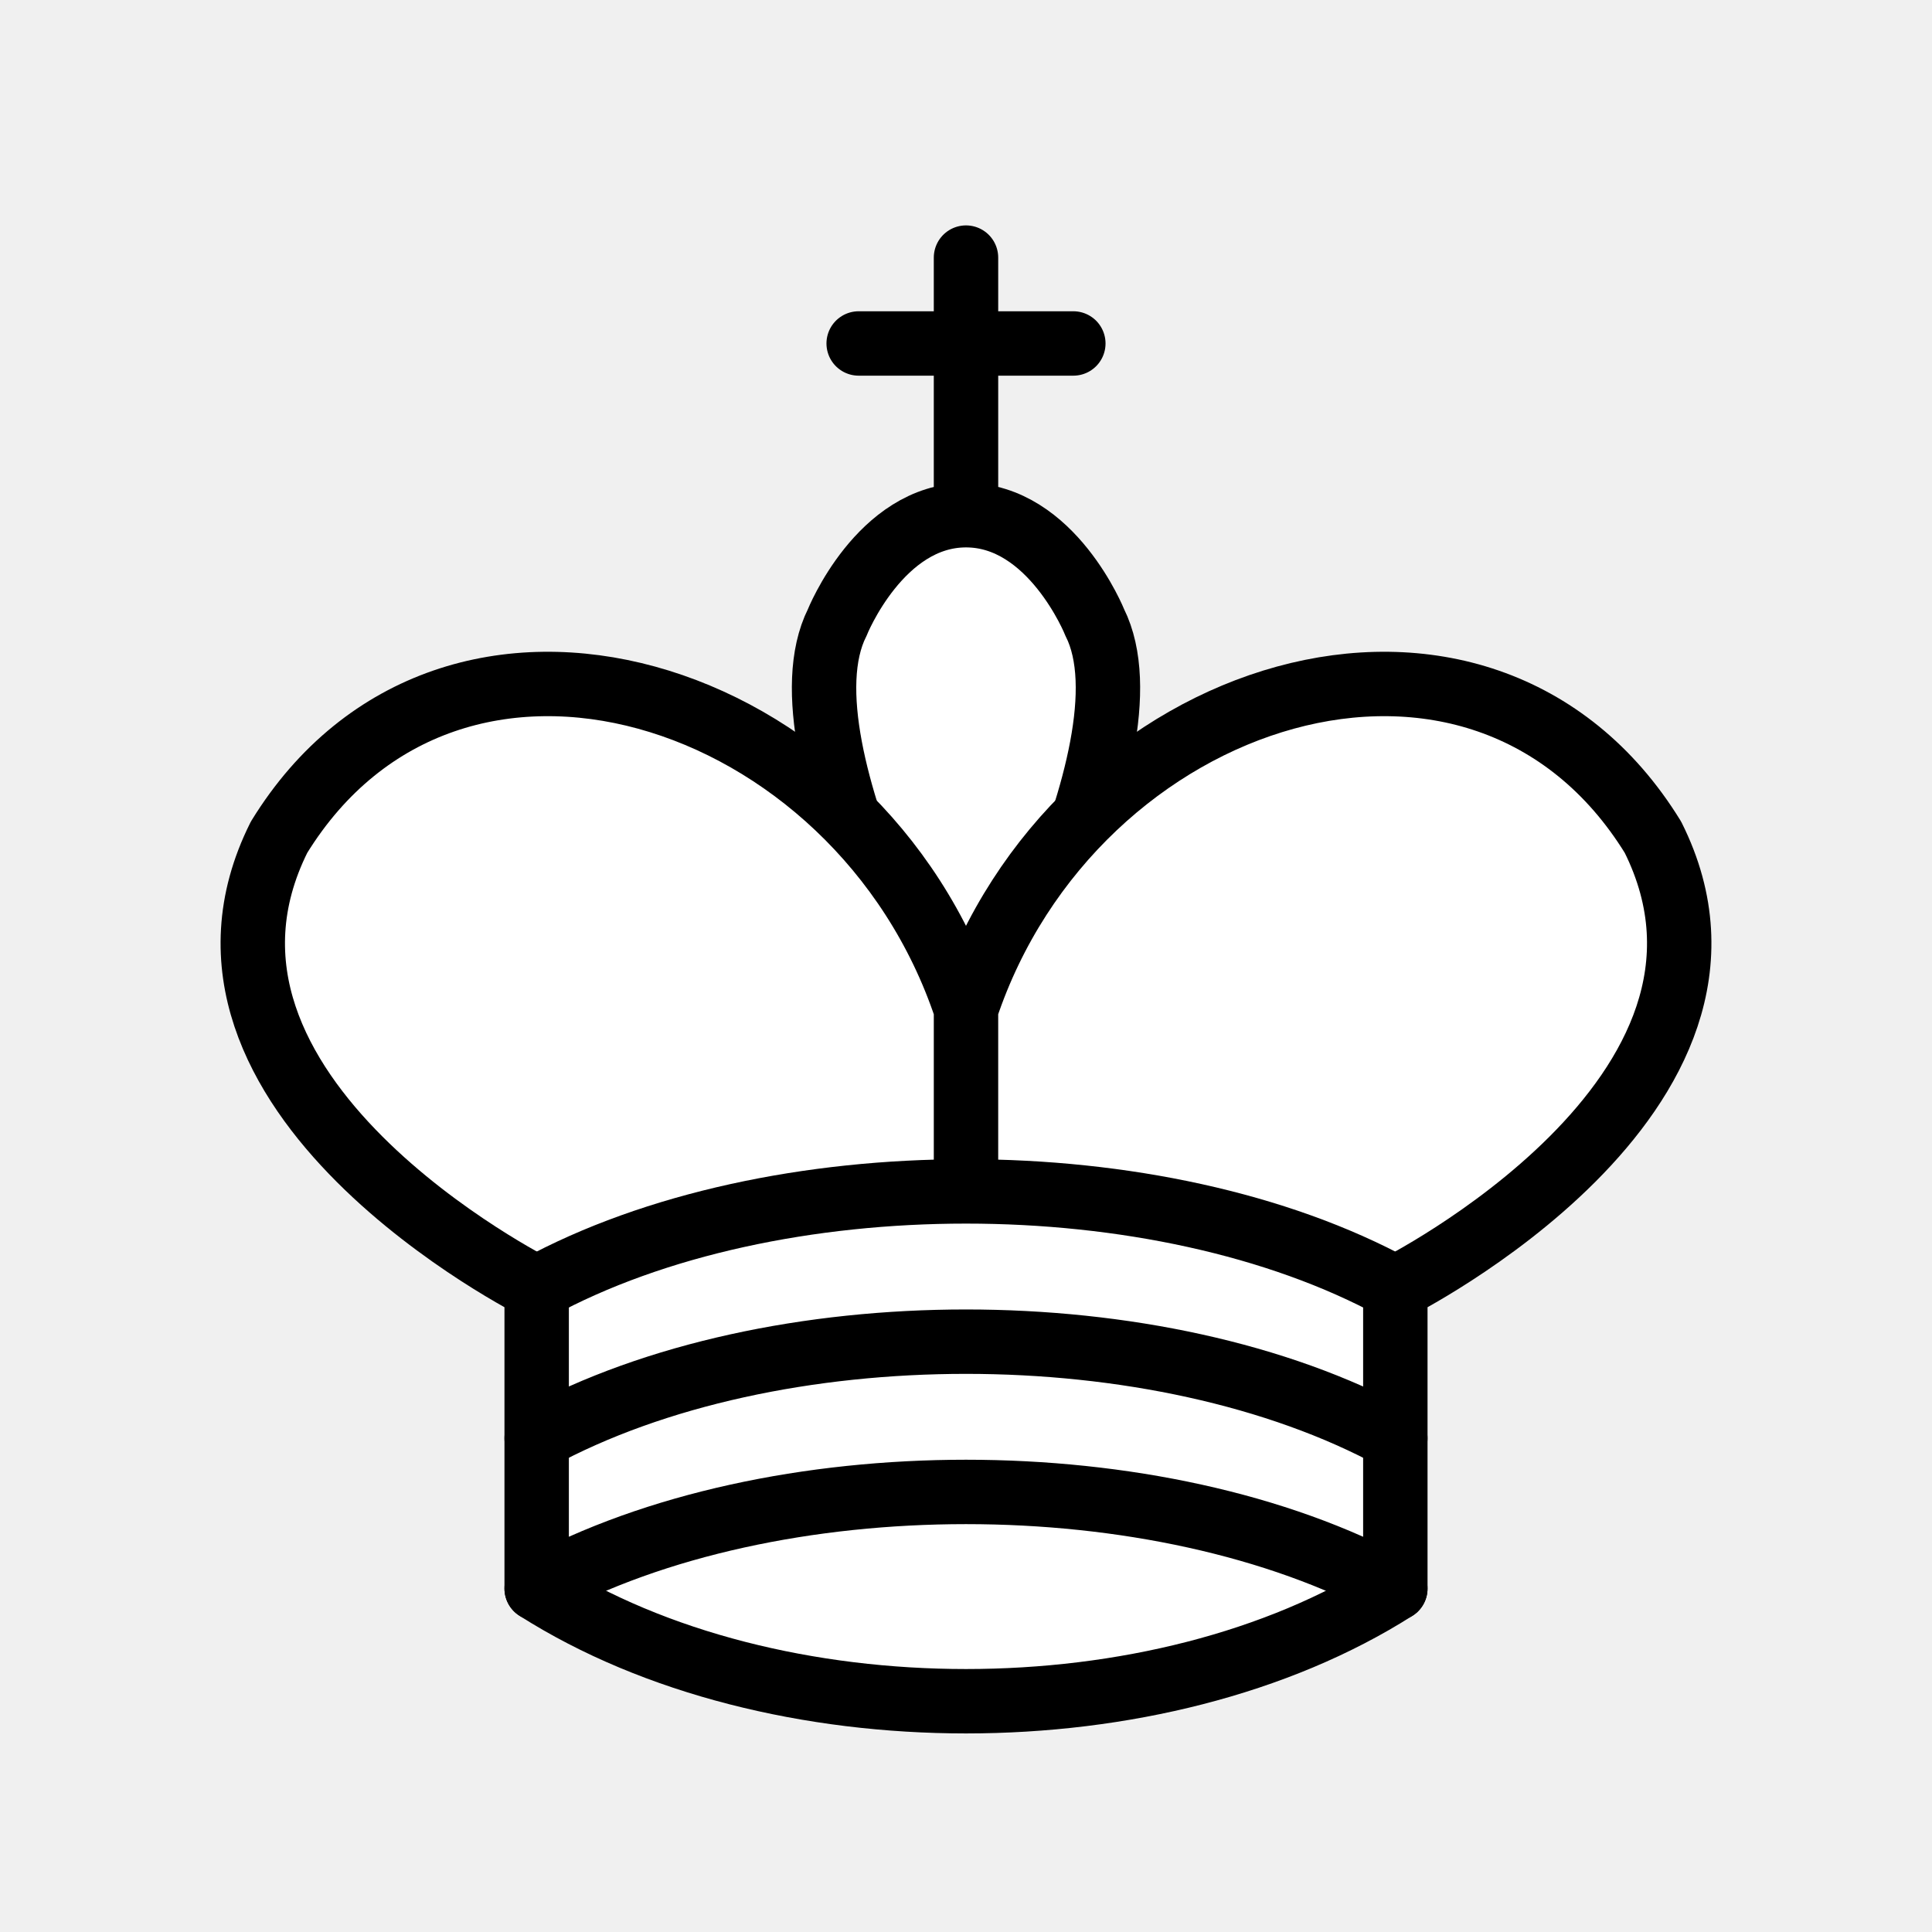
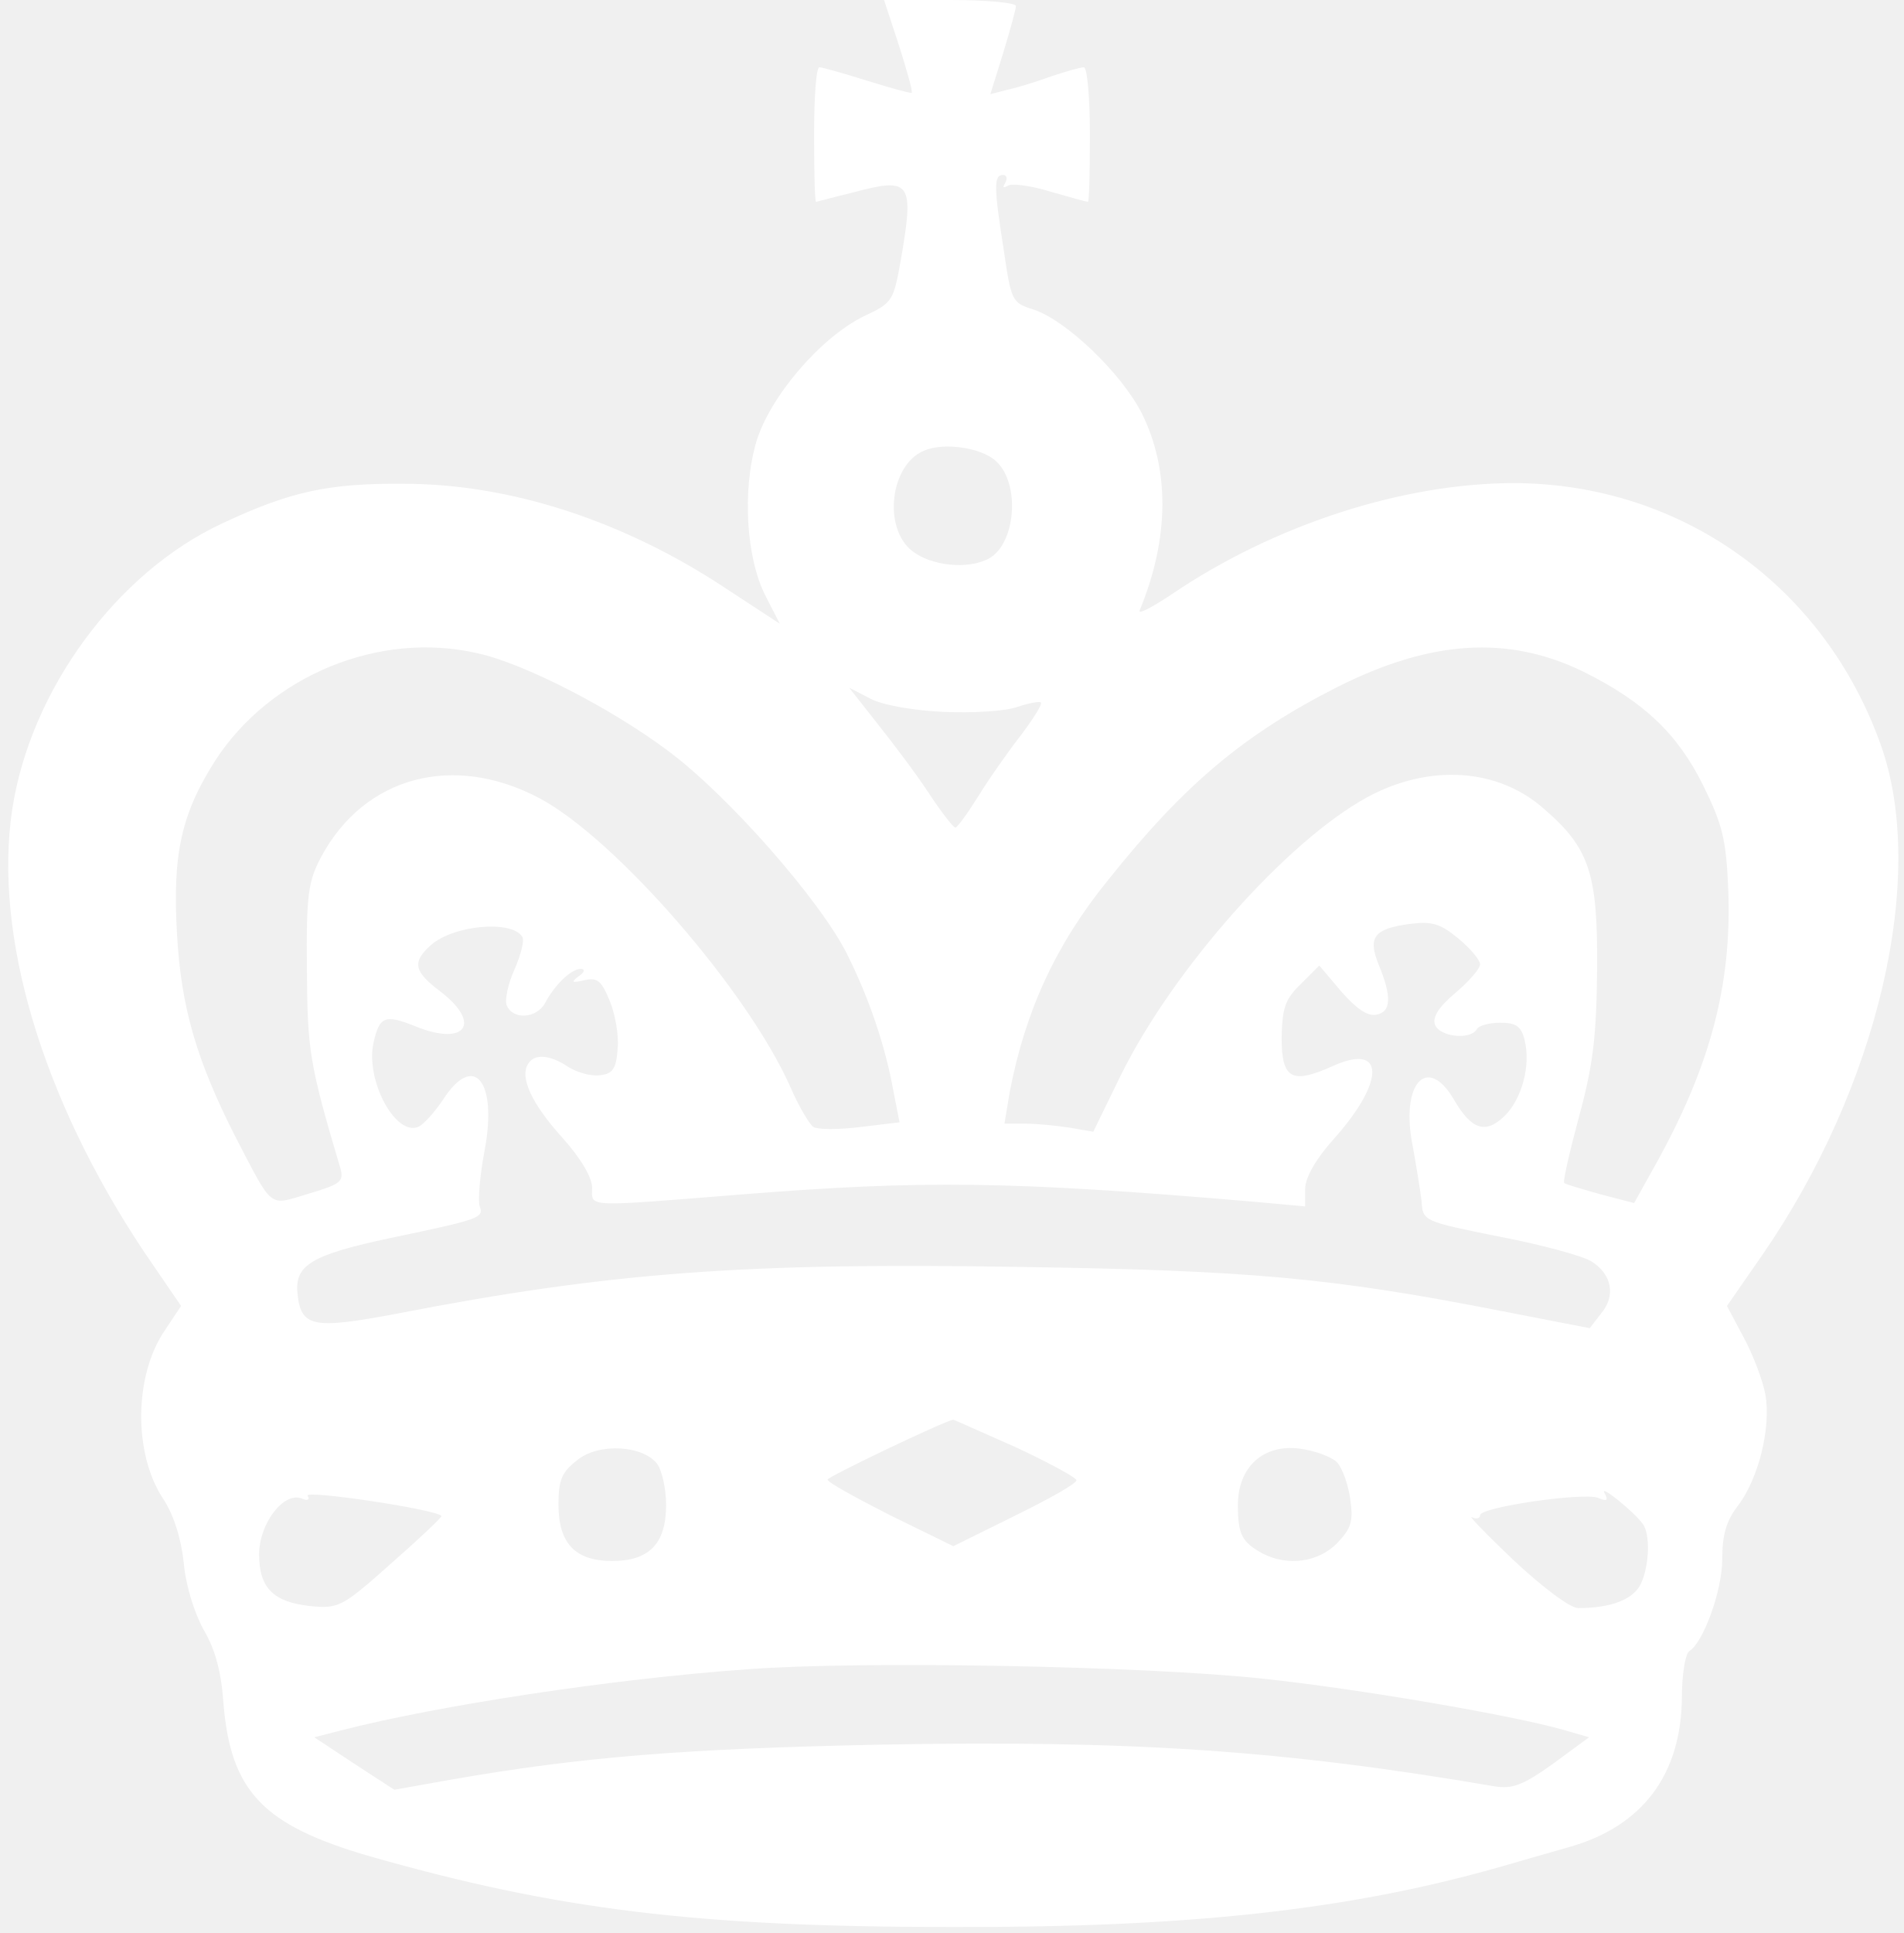
- <svg xmlns="http://www.w3.org/2000/svg" width="45" height="45">
-   <g fill="none" fill-rule="evenodd" stroke="#000" stroke-linecap="round" stroke-linejoin="round" stroke-width="1.5">
-     <path stroke-linejoin="miter" d="M22.5 11.63V6M20 8h5" />
-     <path fill="#fff" stroke-linecap="butt" stroke-linejoin="miter" d="M22.5 25s4.5-7.5 3-10.5c0 0-1-2.5-3-2.5s-3 2.5-3 2.5c-1.5 3 3 10.5 3 10.5" />
-     <path fill="#fff" d="M12.5 37c5.5 3.5 14.5 3.5 20 0v-7s9-4.5 6-10.5c-4-6.5-13.5-3.5-16 4V27v-3.5c-2.5-7.5-12-10.5-16-4-3 6 6 10.5 6 10.5v7" />
-     <path d="M12.5 30c5.5-3 14.5-3 20 0m-20 3.5c5.5-3 14.5-3 20 0m-20 3.5c5.5-3 14.5-3 20 0" />
-   </g>
+ <svg xmlns="http://www.w3.org/2000/svg" width="199" height="202" viewBox="0 0 199 202" fill="none">
+   <path d="M93.95 4.711C94.794 7.383 95.427 9.562 95.286 9.703C95.216 9.773 93.106 9.211 90.646 8.438C88.185 7.664 85.935 7.031 85.653 7.031C85.302 7.031 85.091 10.195 85.091 14.062C85.091 17.93 85.161 21.094 85.302 21.094C85.372 21.094 87.13 20.602 89.169 20.109C95.216 18.492 95.567 18.984 94.161 27.141C93.388 31.43 93.317 31.641 90.294 33.047C85.724 35.297 80.45 41.484 79.044 46.195C77.567 51.258 77.989 58.359 80.028 62.297L81.505 65.18L75.81 61.453C65.192 54.422 53.31 50.555 42.2 50.555C34.255 50.484 30.247 51.398 23.216 54.703C12.177 59.836 3.177 72.141 1.278 84.586C-0.69 97.734 4.372 114.75 14.989 130.711L18.927 136.477L17.239 139.008C14.005 143.719 13.935 151.875 17.028 156.586C18.153 158.273 18.927 160.734 19.208 163.336C19.419 165.727 20.333 168.609 21.317 170.367C22.513 172.406 23.146 174.797 23.357 178.031C24.13 187.242 27.505 190.758 38.685 193.992C58.161 199.547 72.856 201.375 99.505 201.375C124.044 201.445 140.778 199.617 156.458 195.188C158.427 194.625 161.802 193.641 164.052 193.008C171.716 190.828 175.724 185.414 175.794 177.398C175.794 175.008 176.146 172.828 176.567 172.547C178.044 171.633 180.013 166.219 180.013 162.914C180.013 160.383 180.435 158.906 181.7 157.289C183.81 154.477 185.146 149.133 184.513 145.688C184.232 144.211 183.247 141.609 182.263 139.781L180.505 136.477L184.161 131.203C196.325 113.625 201.458 91.617 196.607 77.906C190.7 61.242 175.724 50.555 158.286 50.484C146.614 50.484 133.185 54.844 122.497 62.086C120.388 63.492 118.911 64.266 119.122 63.773C122.216 56.32 122.286 49.078 119.333 43.172C117.224 39.023 111.458 33.469 108.013 32.344C105.763 31.641 105.692 31.43 104.919 26.156C103.864 19.477 103.864 18.281 104.849 18.281C105.2 18.281 105.341 18.633 105.06 19.125C104.778 19.617 104.849 19.688 105.341 19.406C105.763 19.125 107.802 19.406 109.841 20.039C111.81 20.602 113.567 21.094 113.708 21.094C113.849 21.094 113.919 17.93 113.919 14.062C113.919 10.195 113.638 7.031 113.286 7.031C112.935 7.031 111.458 7.453 109.982 7.945C108.435 8.508 106.396 9.141 105.411 9.352L103.513 9.844L104.849 5.555C105.552 3.234 106.185 0.984 106.185 0.633C106.185 0.281 103.091 -3.8147e-06 99.294 -3.8147e-06H92.403L93.95 4.711ZM104.075 48.164C106.677 50.484 106.185 56.812 103.372 58.359C101.192 59.555 97.325 59.133 95.356 57.586C92.263 55.195 93.036 48.586 96.552 47.109C98.591 46.195 102.528 46.758 104.075 48.164ZM49.935 68.273C54.786 69.328 63.927 74.039 69.833 78.469C76.091 83.109 85.724 94.078 88.536 99.703C90.856 104.344 92.544 109.336 93.388 114.047L94.021 117.281L89.942 117.773C87.692 118.055 85.513 118.055 85.021 117.773C84.599 117.492 83.474 115.594 82.63 113.625C78.13 103.5 64.419 87.75 56.474 83.461C47.403 78.609 38.052 81.141 33.552 89.578C32.216 92.109 32.005 93.516 32.075 101.25C32.146 109.758 32.286 111.023 35.591 122.133C35.943 123.469 35.591 123.75 32.286 124.734C27.997 126 28.63 126.492 24.622 118.828C20.544 110.813 18.927 105.258 18.505 97.664C18.013 89.297 18.927 85.078 22.513 79.453C28.278 70.594 39.669 65.883 49.935 68.273ZM165.458 70.172C171.857 73.336 175.372 76.711 178.044 82.125C180.013 86.133 180.435 87.68 180.646 93.094C180.997 102.867 178.817 111.234 173.192 121.43L170.802 125.719L167.286 124.805C165.317 124.242 163.56 123.75 163.489 123.609C163.349 123.469 164.052 120.375 165.036 116.719C166.513 111.305 166.864 108.352 166.935 101.25C167.005 91.336 166.161 88.664 161.45 84.586C156.599 80.227 149.357 79.805 142.888 83.32C134.521 87.891 122.638 101.25 117.153 112.359L114.271 118.266L111.81 117.844C110.474 117.633 108.364 117.422 107.169 117.422H104.989L105.552 114.047C107.169 105.68 110.333 98.719 115.817 91.969C123.833 81.914 130.091 76.711 139.794 71.789C149.567 66.867 157.653 66.375 165.458 70.172ZM98.591 74.391C101.614 74.531 105.06 74.32 106.255 73.898C107.521 73.477 108.646 73.266 108.786 73.406C108.997 73.547 108.013 75.094 106.747 76.781C105.482 78.398 103.442 81.281 102.317 83.109C101.122 85.008 100.067 86.484 99.856 86.484C99.646 86.484 98.38 84.867 97.044 82.828C95.708 80.789 93.247 77.555 91.63 75.516L88.747 71.859L90.927 72.984C92.192 73.688 95.497 74.25 98.591 74.391ZM54.575 97.875C54.856 98.227 54.435 99.773 53.802 101.25C53.099 102.797 52.747 104.484 52.958 105.047C53.591 106.594 56.052 106.453 56.966 104.836C57.95 102.938 59.708 101.25 60.693 101.25C61.185 101.25 61.114 101.602 60.481 102.023C59.638 102.656 59.778 102.727 61.044 102.445C62.45 102.094 62.872 102.516 63.716 104.555C64.278 105.891 64.7 108.141 64.56 109.547C64.419 111.656 64.067 112.219 62.731 112.359C61.818 112.5 60.341 112.078 59.427 111.516C57.458 110.18 55.841 110.109 55.208 111.164C54.294 112.57 55.56 115.313 58.724 118.828C60.693 121.008 61.888 123.047 61.888 124.102C61.888 126.211 60.903 126.141 77.708 124.805C96.341 123.328 105.552 123.398 131.005 125.578L136.419 126.07V124.242C136.419 123.047 137.544 121.078 139.583 118.828C144.786 112.922 144.716 108.984 139.372 111.375C135.013 113.344 133.958 112.781 133.958 108.422C134.028 105.328 134.31 104.414 135.997 102.797L137.896 100.898L140.216 103.641C141.763 105.398 142.958 106.242 143.872 106.031C145.419 105.75 145.489 104.133 144.083 100.758C142.958 97.945 143.591 97.031 147.458 96.539C149.708 96.258 150.552 96.539 152.45 98.086C153.716 99.141 154.7 100.336 154.7 100.758C154.7 101.25 153.505 102.586 152.099 103.781C150.341 105.258 149.708 106.313 149.989 107.086C150.482 108.352 153.646 108.703 154.349 107.578C154.56 107.156 155.685 106.875 156.81 106.875C158.427 106.875 158.989 107.227 159.341 108.633C160.044 111.305 159.06 114.891 157.232 116.648C155.263 118.547 153.786 118.055 151.958 114.891C149.146 110.109 146.333 113.273 147.669 119.813C148.021 121.781 148.442 124.313 148.583 125.508C148.724 127.617 148.724 127.617 156.739 129.234C161.169 130.078 165.528 131.273 166.372 131.836C168.482 133.172 168.903 135.422 167.357 137.25L166.161 138.797L156.388 136.898C139.091 133.523 130.442 132.75 106.747 132.398C78.06 131.906 63.716 132.961 41.638 137.25C32.708 138.938 31.442 138.727 31.091 135.141C30.81 132.188 32.568 131.133 40.794 129.375C50.216 127.406 50.568 127.266 50.146 126.07C49.935 125.508 50.146 122.906 50.638 120.305C52.044 112.922 49.513 109.898 46.278 114.961C45.364 116.297 44.239 117.563 43.677 117.773C41.286 118.688 38.193 112.852 39.036 108.984C39.669 106.172 40.231 105.961 43.536 107.297C48.669 109.336 50.356 106.945 46.068 103.641C43.255 101.531 43.044 100.547 45.013 98.789C47.333 96.68 53.45 96.117 54.575 97.875ZM106.185 151.242C109.63 152.859 112.513 154.406 112.513 154.688C112.513 155.039 109.63 156.656 106.044 158.414L99.646 161.578L93.036 158.344C89.45 156.516 86.497 154.898 86.497 154.617C86.497 154.336 98.661 148.5 99.646 148.359C99.716 148.359 102.669 149.695 106.185 151.242ZM68.708 153C69.2 153.703 69.622 155.602 69.622 157.289C69.622 161.297 67.864 163.125 63.997 163.125C60.13 163.125 58.372 161.297 58.372 157.219C58.372 154.617 58.724 153.844 60.341 152.578C62.591 150.75 67.231 151.031 68.708 153ZM139.724 152.789C140.286 153.352 140.919 155.109 141.13 156.656C141.482 159.047 141.2 159.75 139.724 161.297C137.755 163.266 134.591 163.688 131.989 162.352C129.81 161.156 129.388 160.383 129.388 157.289C129.388 153.281 132.06 150.891 135.857 151.383C137.403 151.594 139.161 152.227 139.724 152.789ZM46.138 158.414C46.278 158.484 43.888 160.734 40.935 163.336C35.731 167.977 35.38 168.117 32.427 167.836C28.56 167.414 27.083 165.938 27.083 162.422C27.083 159.258 29.614 155.883 31.513 156.586C32.146 156.867 32.427 156.727 32.146 156.305C31.794 155.672 45.505 157.711 46.138 158.414ZM171.716 159.258C172.489 160.313 172.419 163.547 171.505 165.516C170.732 167.133 168.411 168.047 164.966 168.047C164.122 168.047 161.31 165.938 158.216 163.055C155.333 160.313 153.364 158.273 153.857 158.555C154.278 158.766 154.7 158.695 154.7 158.344C154.7 157.5 165.388 155.953 167.005 156.516C167.989 156.938 168.13 156.797 167.708 156.023C167.146 155.039 170.732 157.922 171.716 159.258ZM132.06 175.43C141.974 176.484 158.005 179.227 163.419 180.773L166.091 181.547L162.364 184.289C159.2 186.539 158.146 186.961 156.247 186.68C134.099 182.883 118.138 181.828 91.841 182.32C71.521 182.742 60.833 183.586 47.122 185.977L41.216 187.031L36.997 184.289L32.849 181.547L35.591 180.844C45.646 178.242 64.067 175.43 78.06 174.445C90.013 173.531 119.755 174.094 132.06 175.43Z" fill="white" />
</svg>
